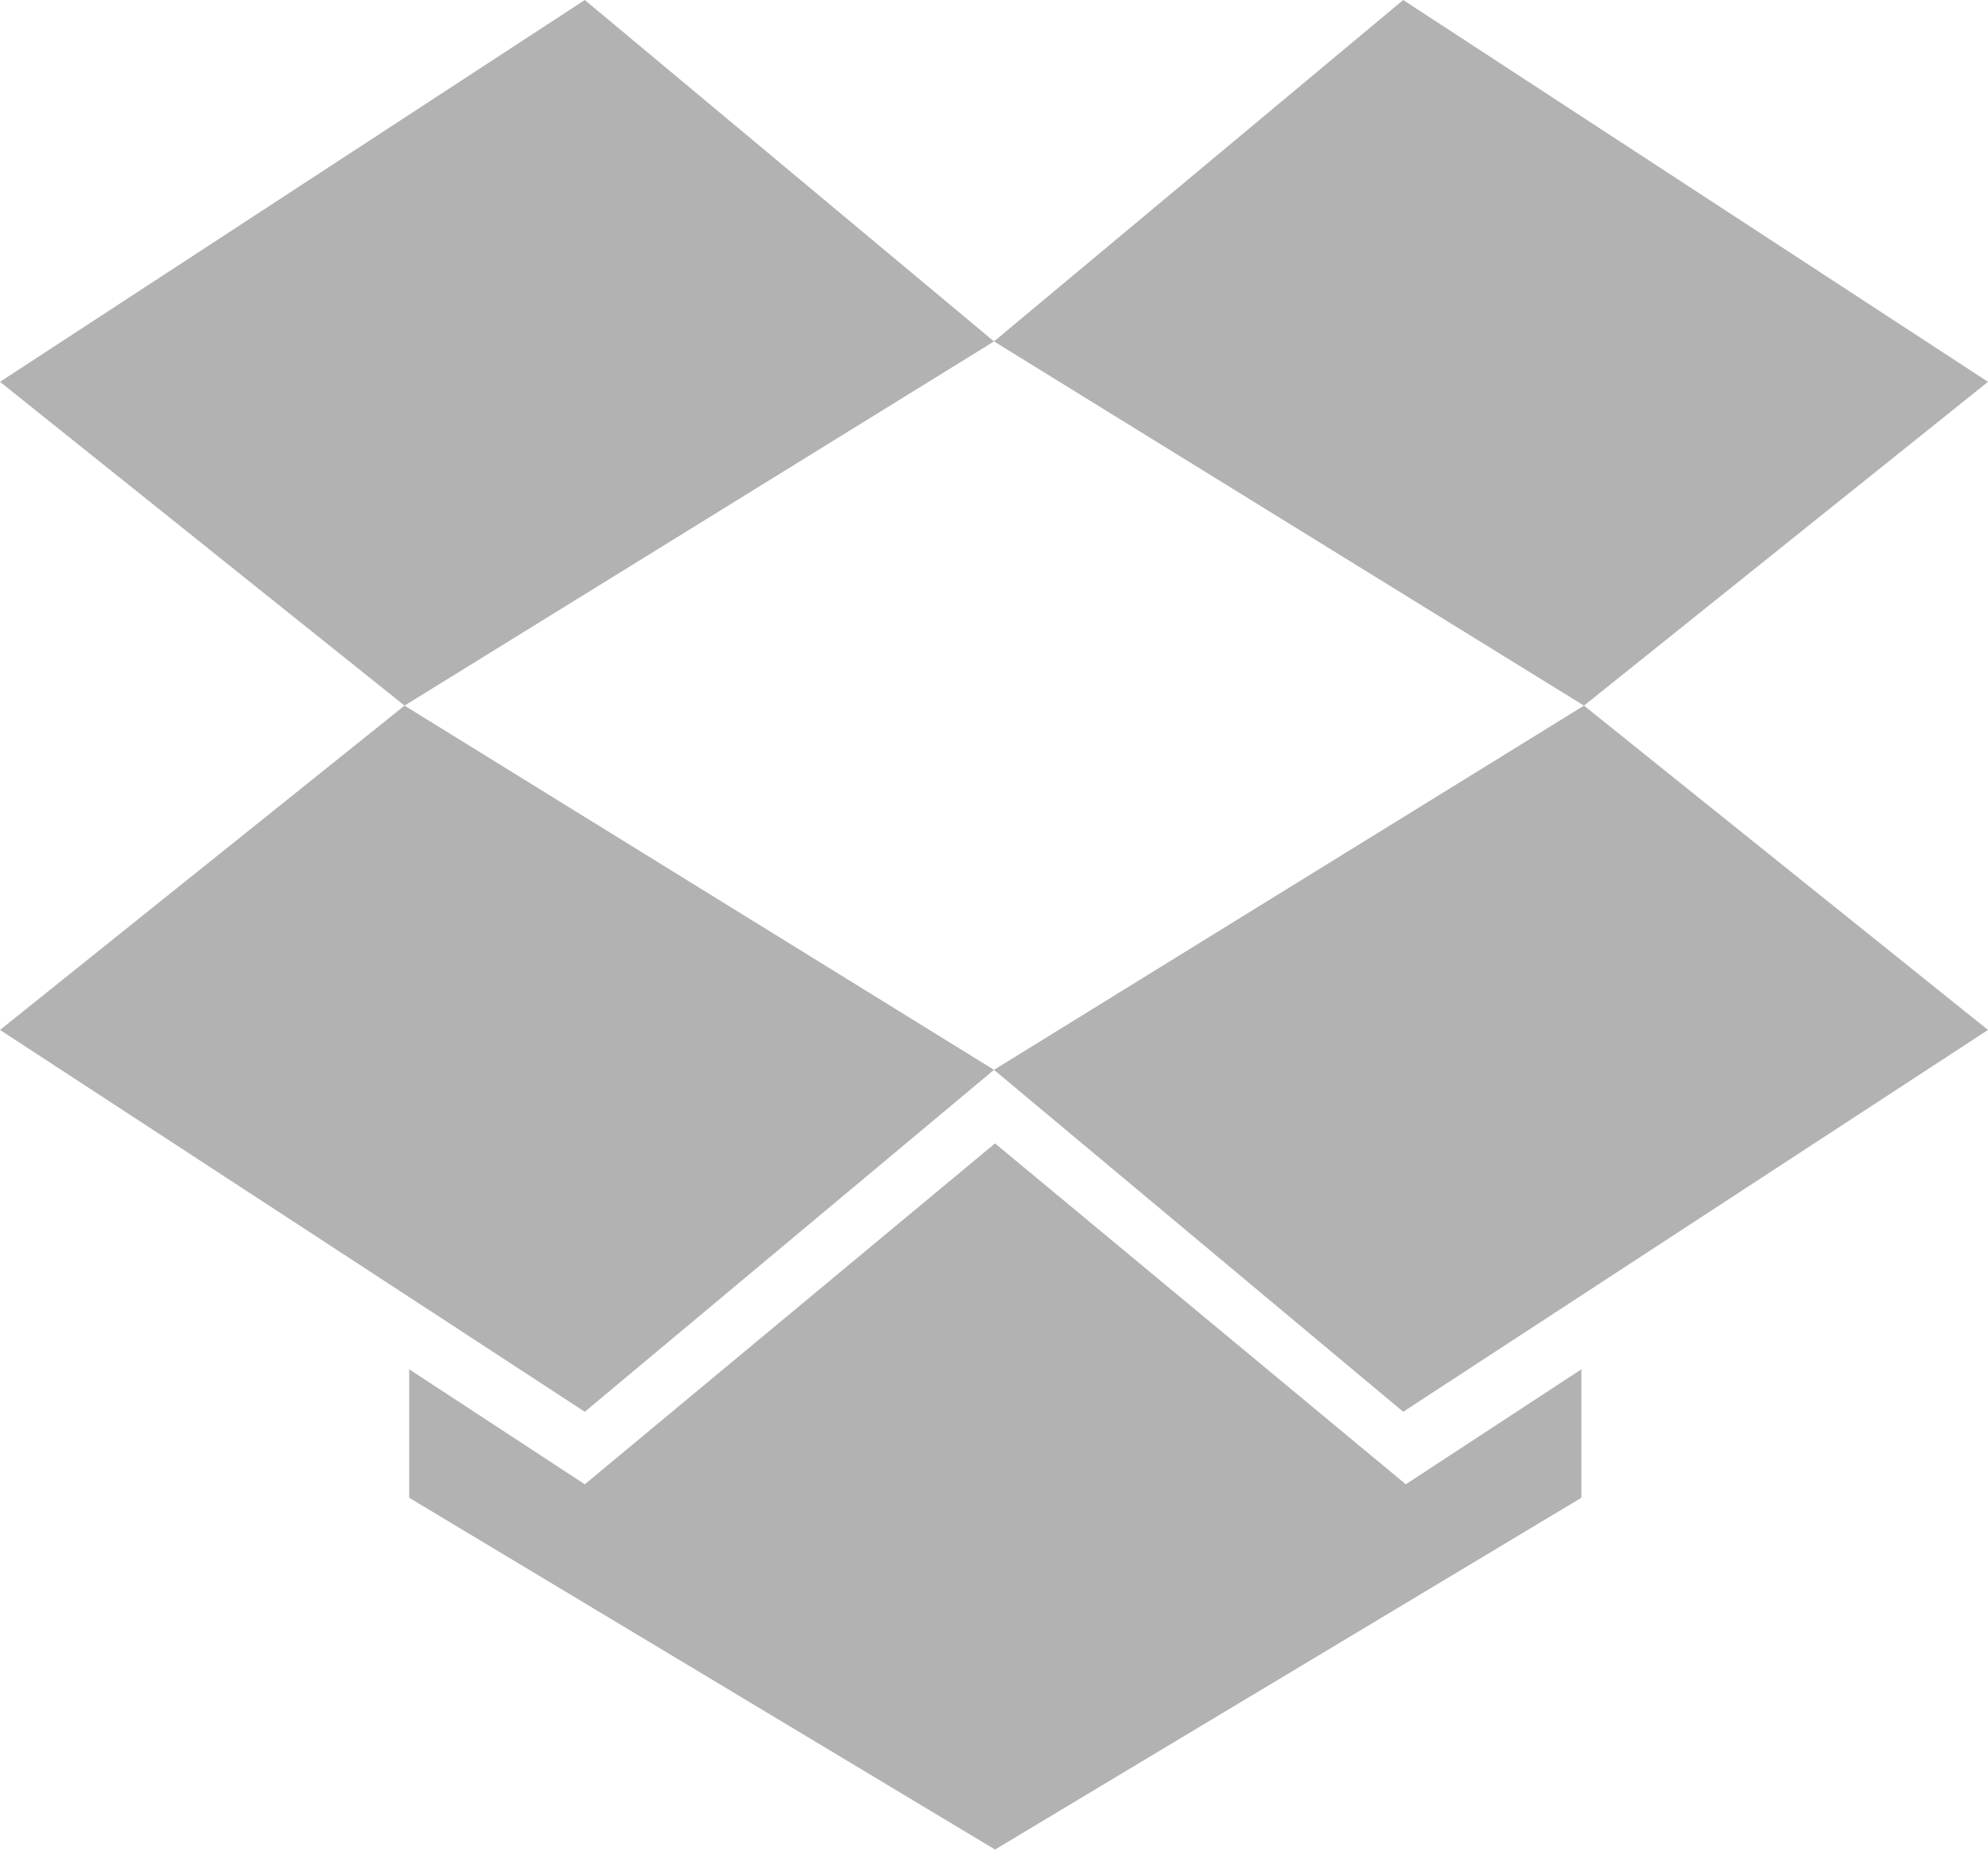
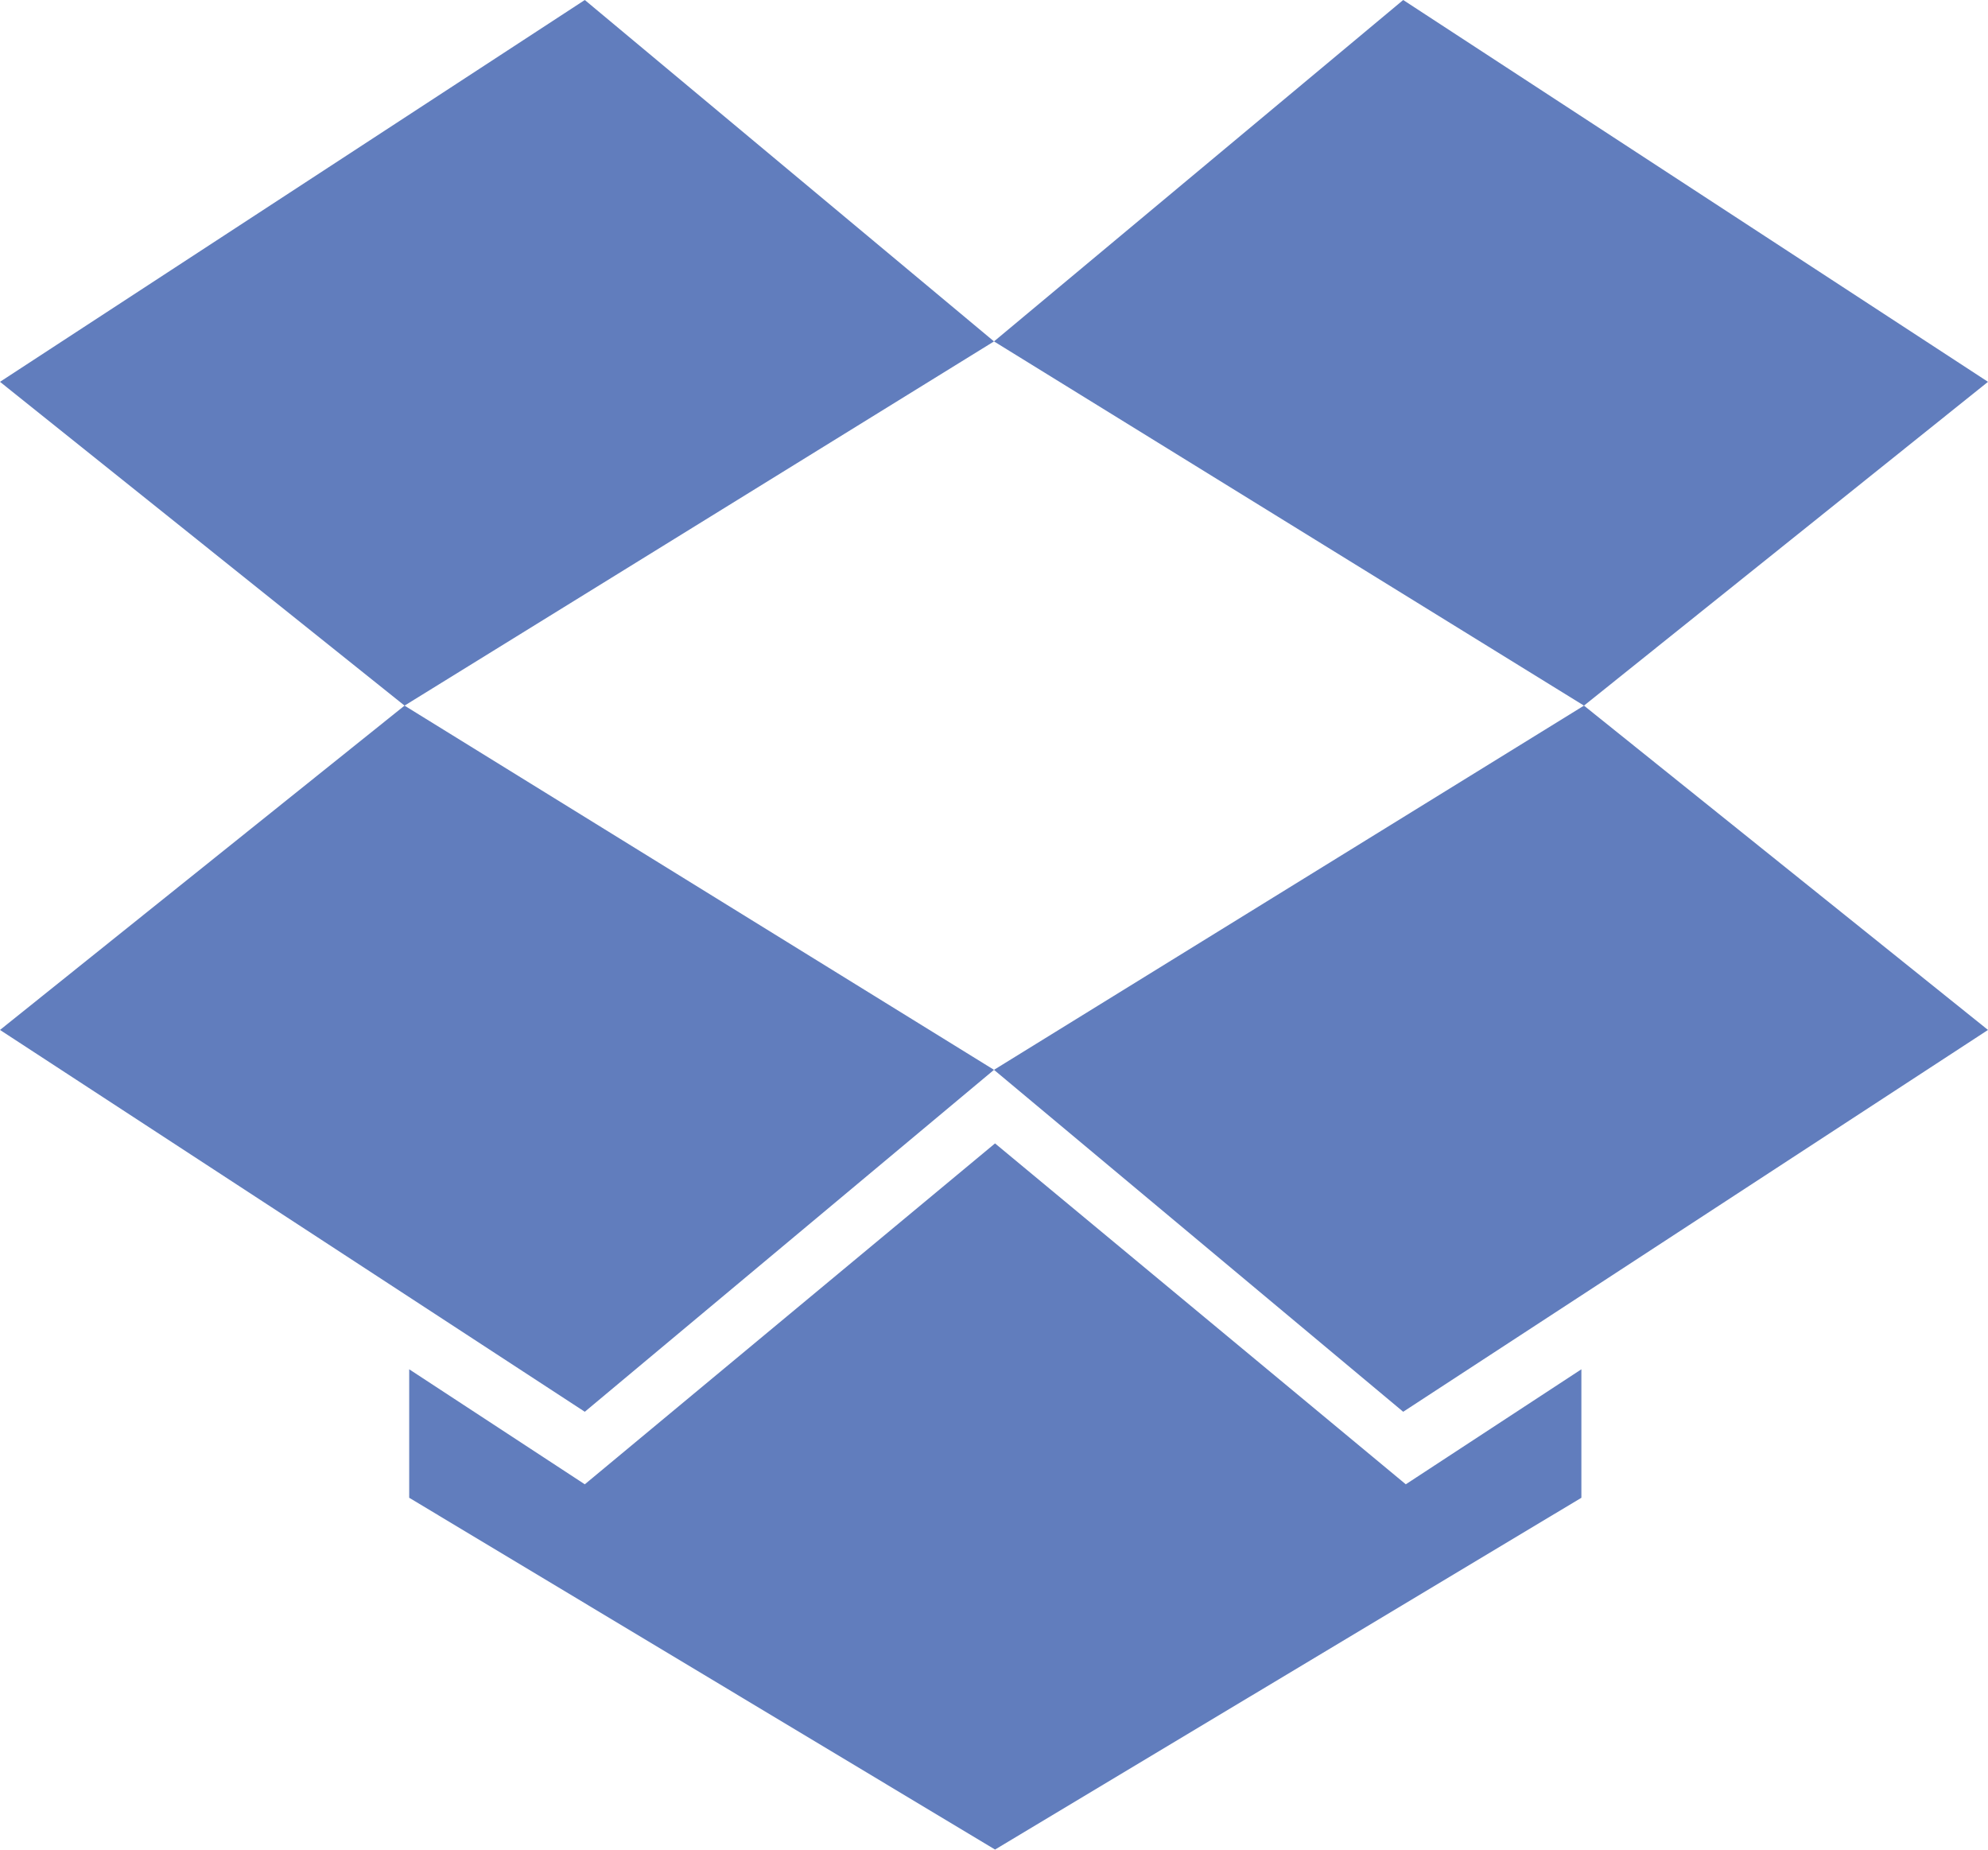
<svg xmlns="http://www.w3.org/2000/svg" id="Слой_1" data-name="Слой 1" viewBox="0 0 38.38 35.7">
  <defs>
-     <style>.cls-1{fill:#b2b2b2;}</style>
+     <style>.cls-1{fill:#617DBD;}</style>
  </defs>
  <polygon class="cls-1" points="11.29 0 0 7.37 7.81 13.62 19.19 6.59 11.29 0 11.29 0" />
  <polygon class="cls-1" points="0 19.88 11.29 27.25 19.19 20.65 7.81 13.62 0 19.88 0 19.88" />
  <polygon class="cls-1" points="19.19 20.65 27.09 27.25 38.38 19.88 30.58 13.62 19.19 20.65 19.19 20.65" />
  <polygon class="cls-1" points="38.38 7.37 27.09 0 19.19 6.59 30.58 13.62 38.38 7.37 38.38 7.37" />
  <polygon class="cls-1" points="19.21 22.07 11.29 28.65 7.9 26.43 7.9 28.91 19.21 35.7 30.53 28.91 30.53 26.43 27.14 28.65 19.21 22.07 19.21 22.07" />
</svg>
